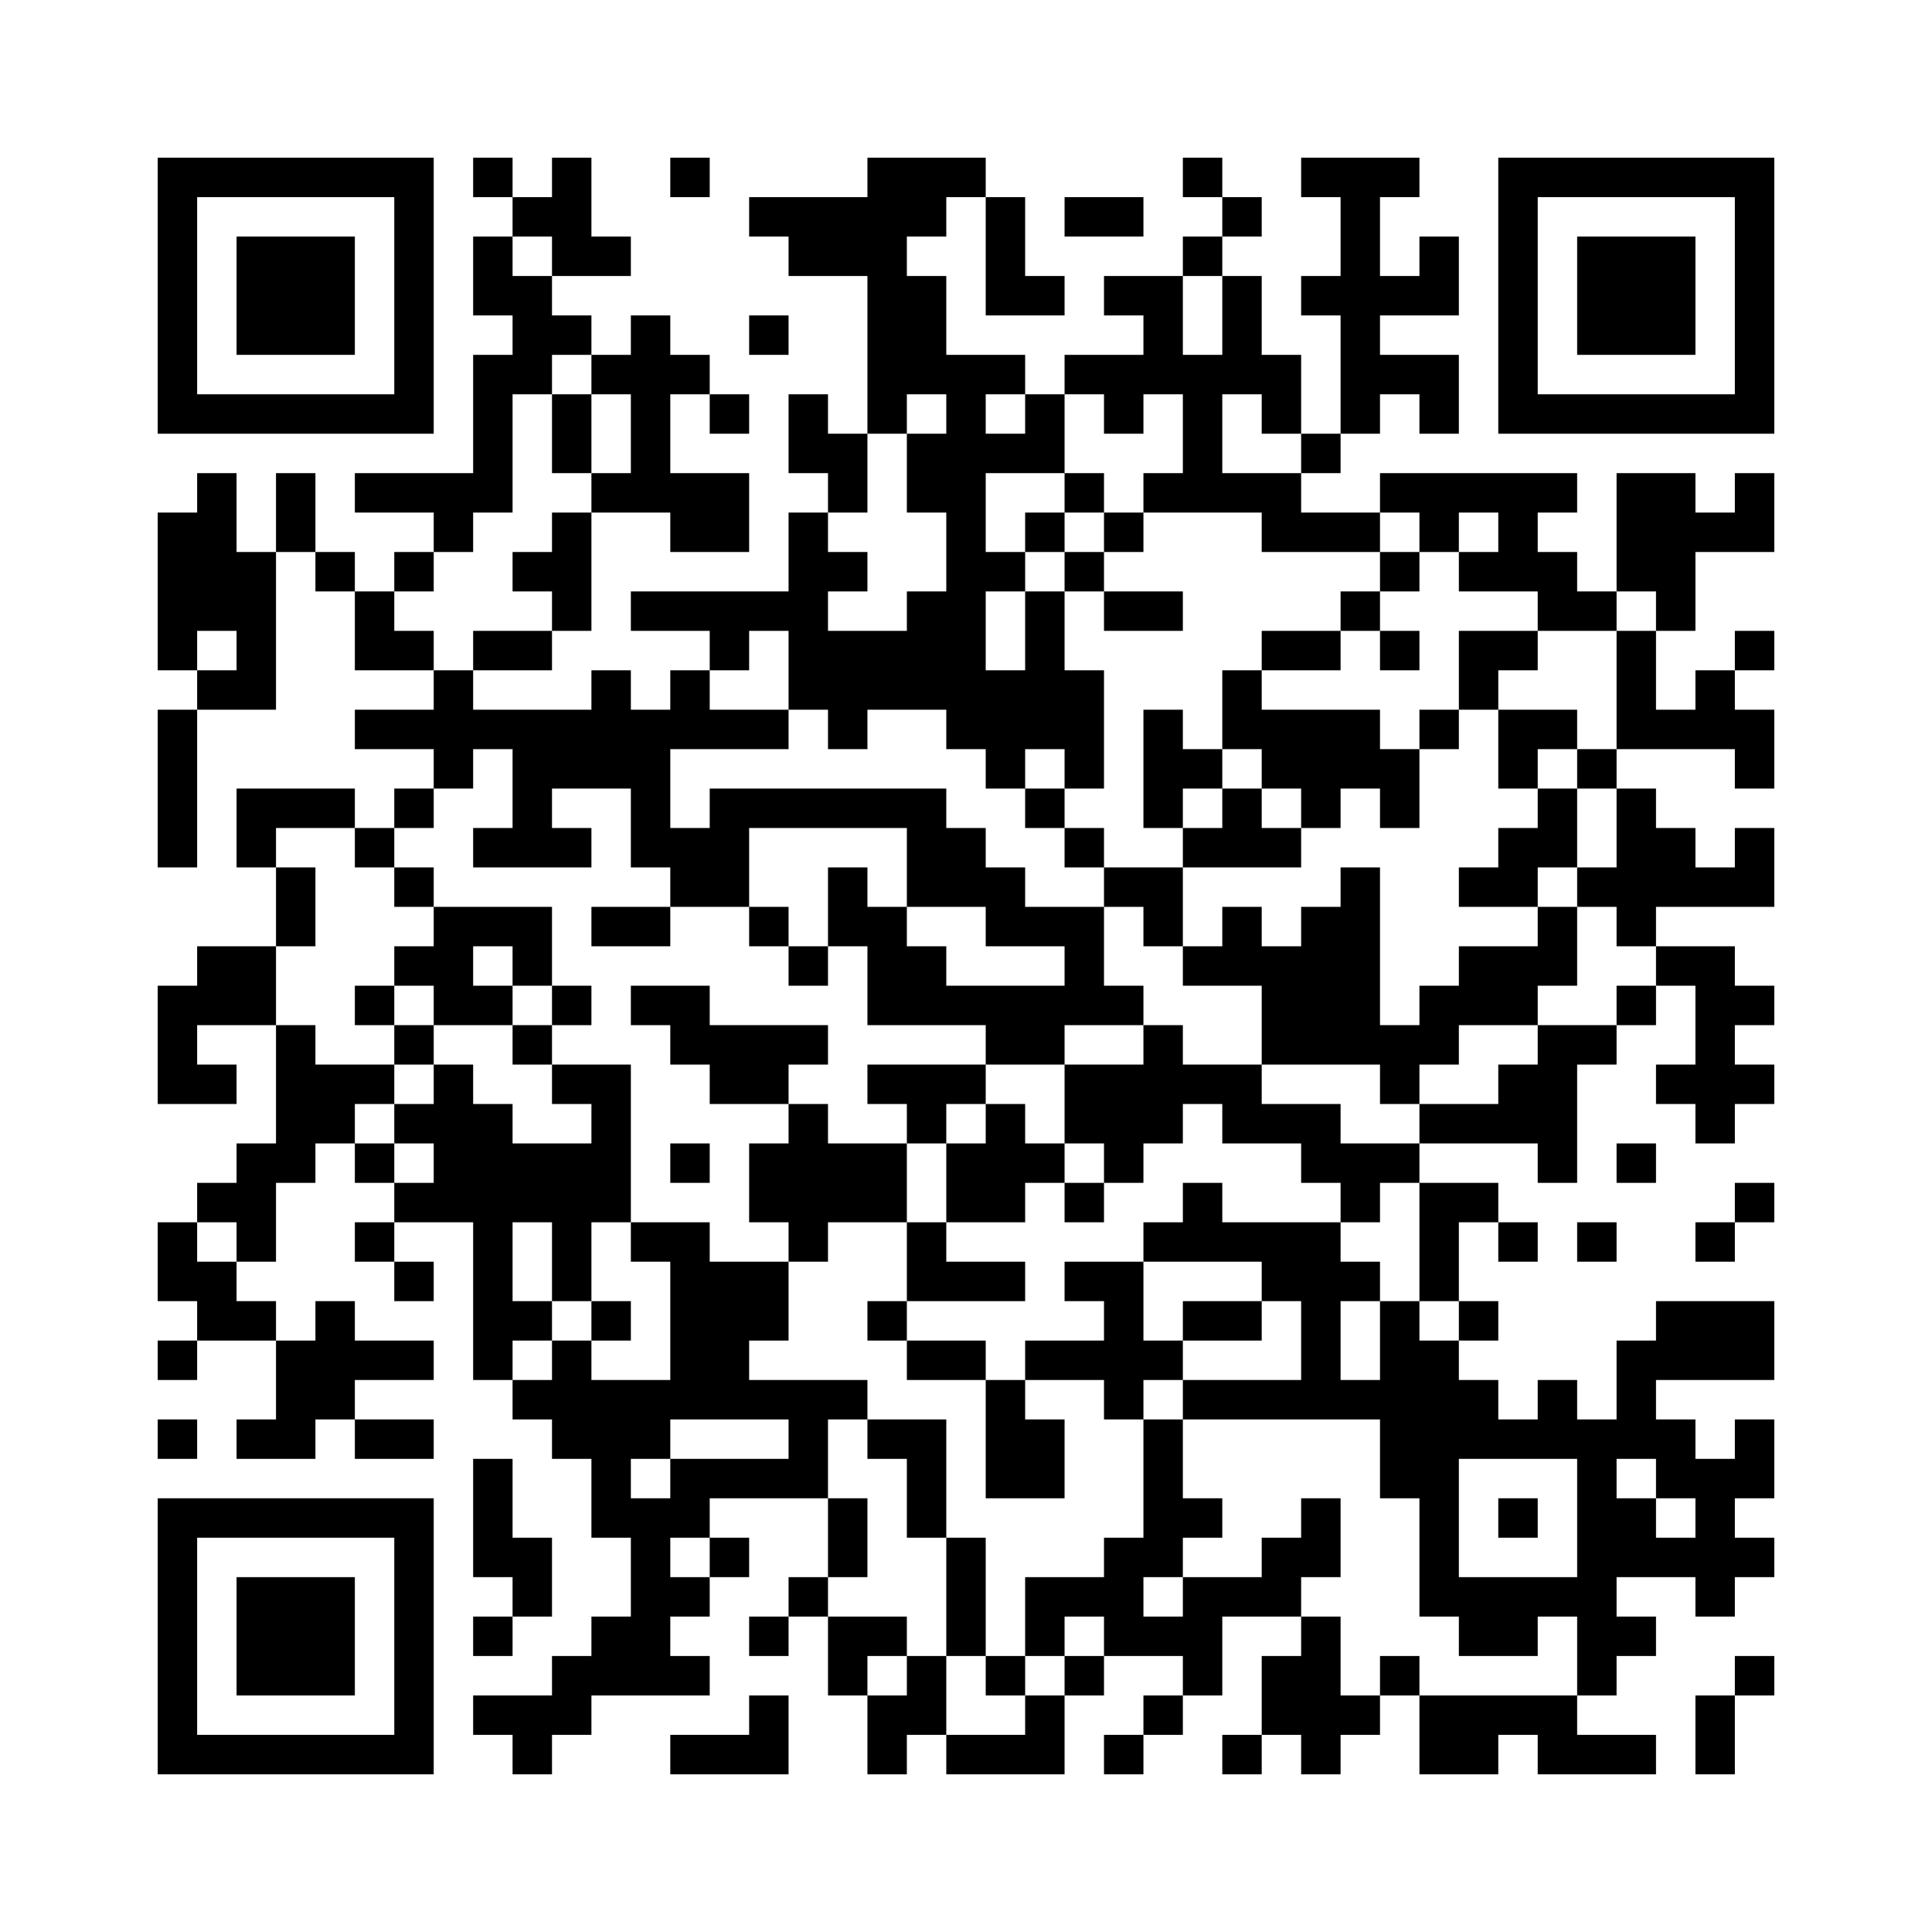
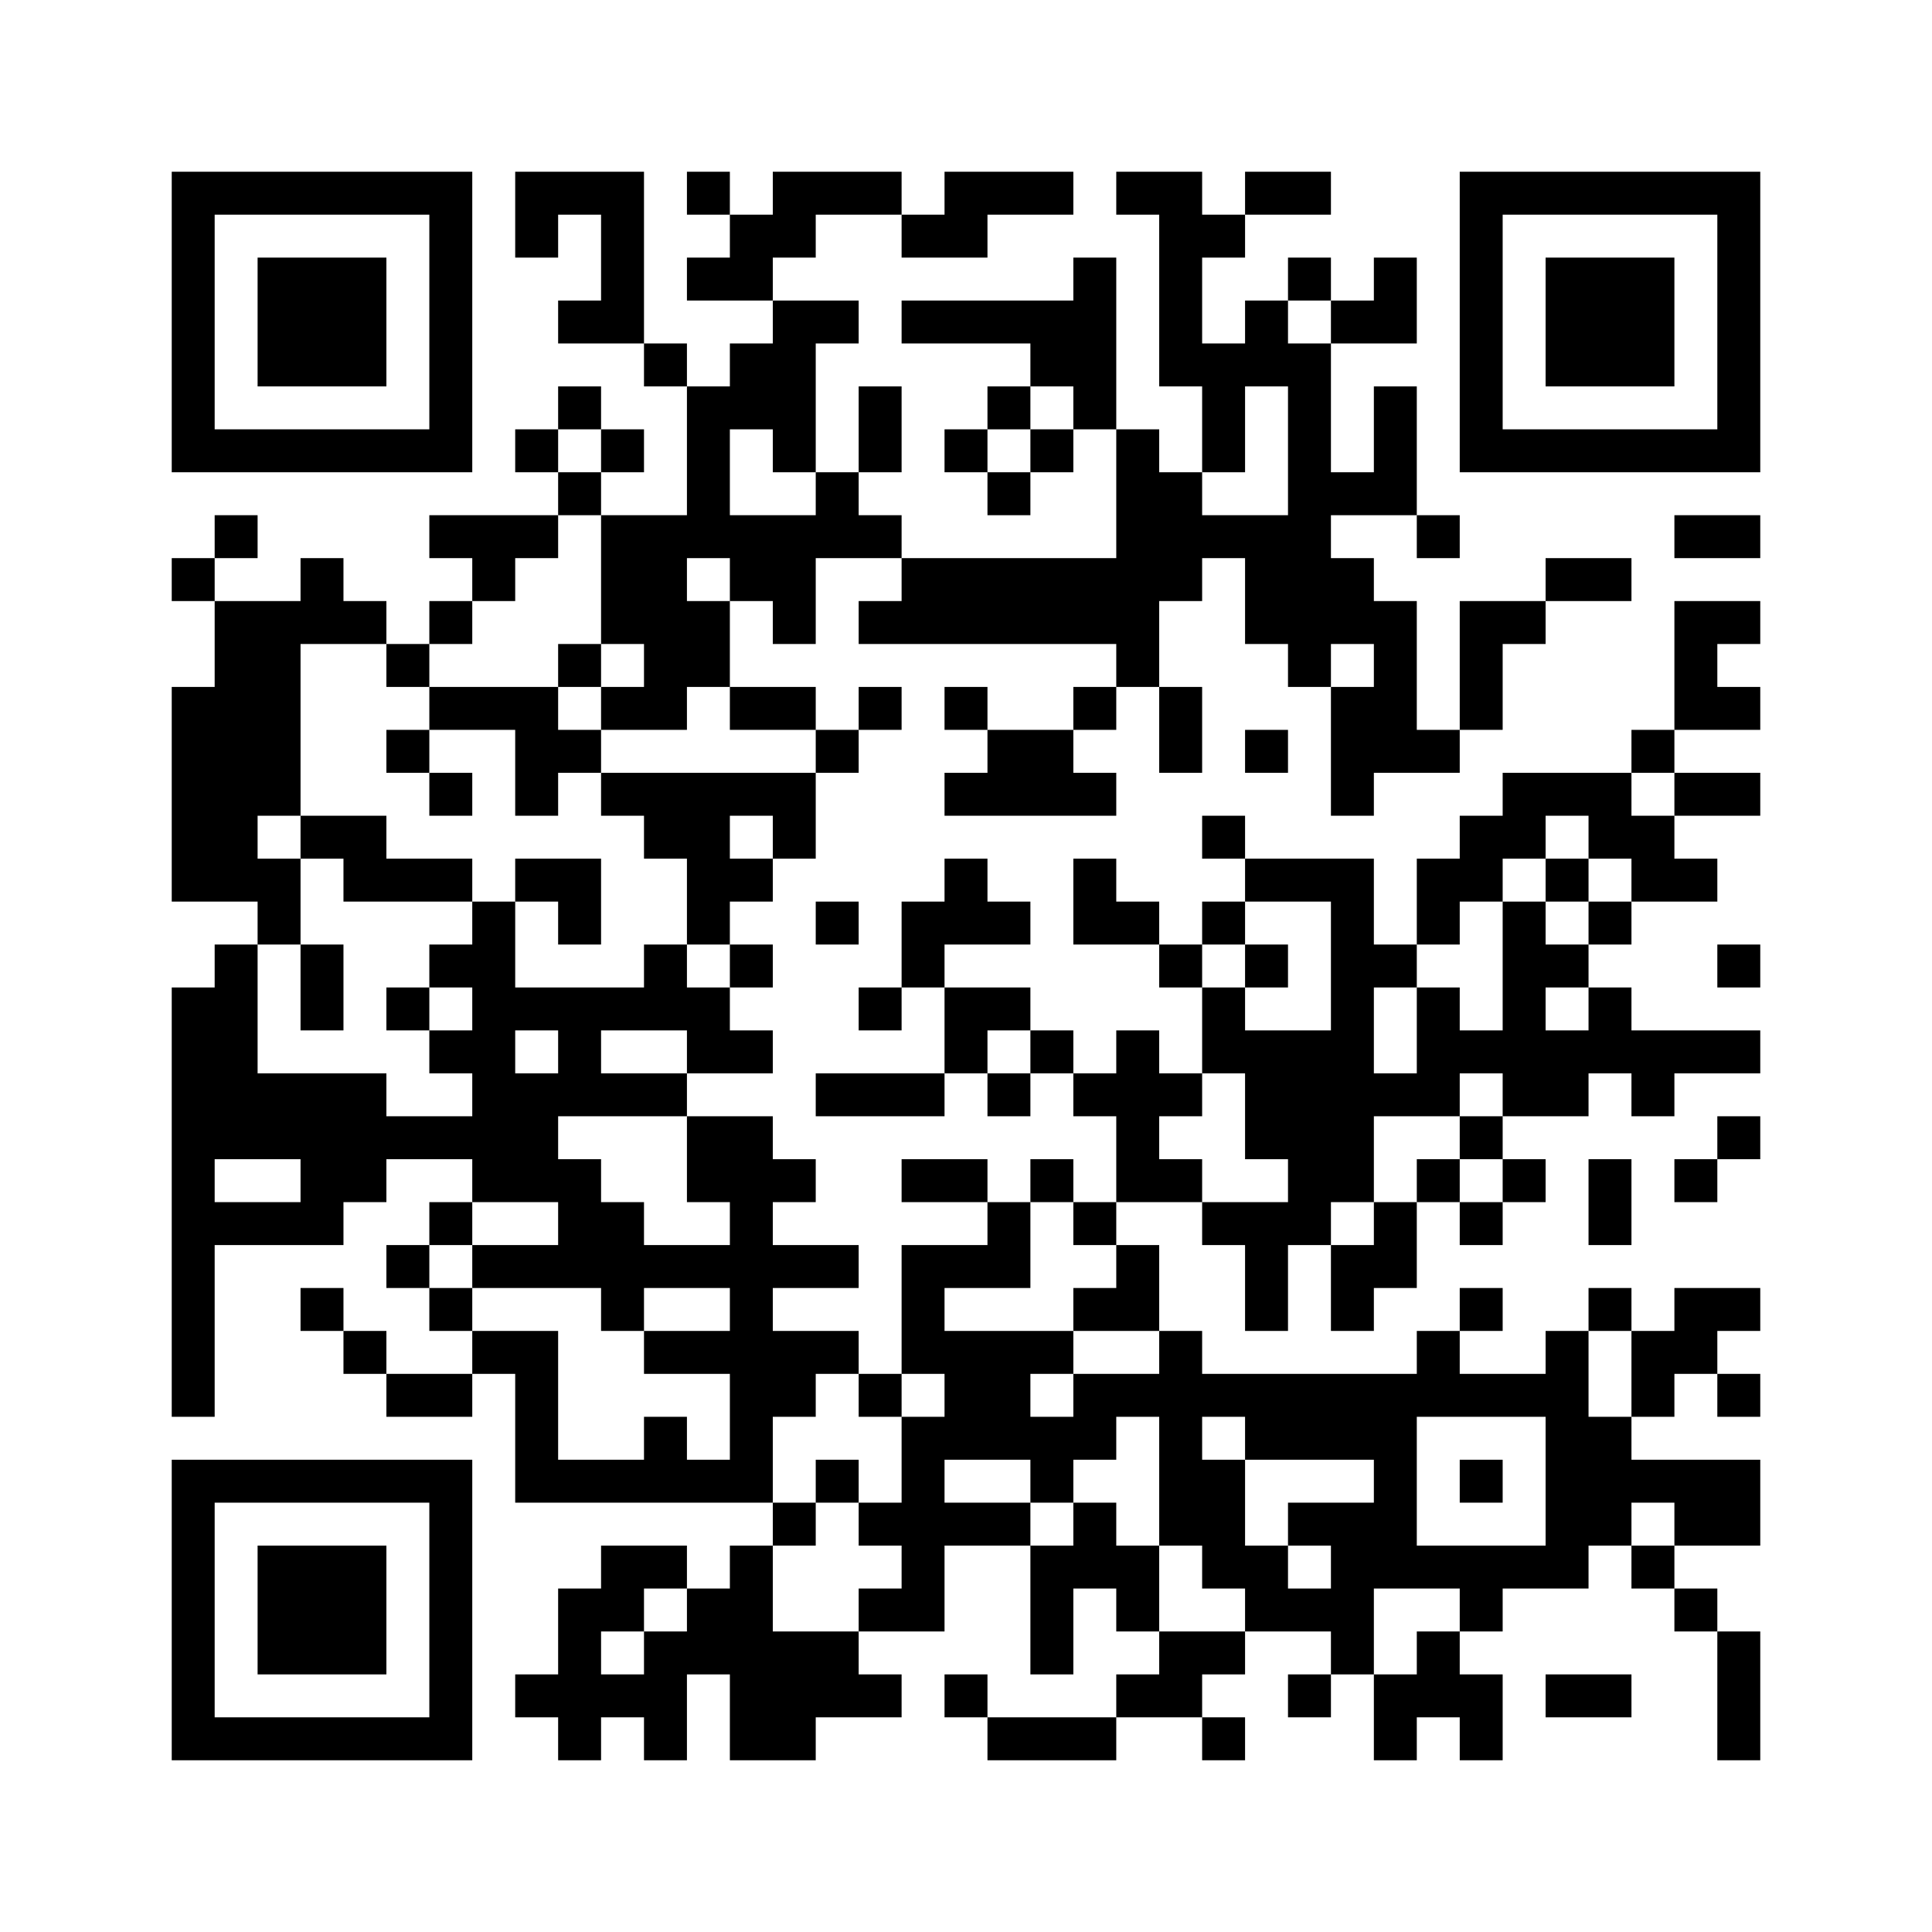
- <svg xmlns="http://www.w3.org/2000/svg" width="49mm" height="49mm" version="1.1" viewBox="0 0 49 49">
-   <path d="M4,4H5V5H4zM5,4H6V5H5zM6,4H7V5H6zM7,4H8V5H7zM8,4H9V5H8zM9,4H10V5H9zM10,4H11V5H10zM12,4H13V5H12zM14,4H15V5H14zM17,4H18V5H17zM22,4H23V5H22zM23,4H24V5H23zM24,4H25V5H24zM30,4H31V5H30zM33,4H34V5H33zM34,4H35V5H34zM35,4H36V5H35zM38,4H39V5H38zM39,4H40V5H39zM40,4H41V5H40zM41,4H42V5H41zM42,4H43V5H42zM43,4H44V5H43zM44,4H45V5H44zM4,5H5V6H4zM10,5H11V6H10zM13,5H14V6H13zM14,5H15V6H14zM19,5H20V6H19zM20,5H21V6H20zM21,5H22V6H21zM22,5H23V6H22zM23,5H24V6H23zM25,5H26V6H25zM27,5H28V6H27zM28,5H29V6H28zM31,5H32V6H31zM34,5H35V6H34zM38,5H39V6H38zM44,5H45V6H44zM4,6H5V7H4zM6,6H7V7H6zM7,6H8V7H7zM8,6H9V7H8zM10,6H11V7H10zM12,6H13V7H12zM14,6H15V7H14zM15,6H16V7H15zM20,6H21V7H20zM21,6H22V7H21zM22,6H23V7H22zM25,6H26V7H25zM30,6H31V7H30zM34,6H35V7H34zM36,6H37V7H36zM38,6H39V7H38zM40,6H41V7H40zM41,6H42V7H41zM42,6H43V7H42zM44,6H45V7H44zM4,7H5V8H4zM6,7H7V8H6zM7,7H8V8H7zM8,7H9V8H8zM10,7H11V8H10zM12,7H13V8H12zM13,7H14V8H13zM22,7H23V8H22zM23,7H24V8H23zM25,7H26V8H25zM26,7H27V8H26zM28,7H29V8H28zM29,7H30V8H29zM31,7H32V8H31zM33,7H34V8H33zM34,7H35V8H34zM35,7H36V8H35zM36,7H37V8H36zM38,7H39V8H38zM40,7H41V8H40zM41,7H42V8H41zM42,7H43V8H42zM44,7H45V8H44zM4,8H5V9H4zM6,8H7V9H6zM7,8H8V9H7zM8,8H9V9H8zM10,8H11V9H10zM13,8H14V9H13zM14,8H15V9H14zM16,8H17V9H16zM19,8H20V9H19zM22,8H23V9H22zM23,8H24V9H23zM29,8H30V9H29zM31,8H32V9H31zM34,8H35V9H34zM38,8H39V9H38zM40,8H41V9H40zM41,8H42V9H41zM42,8H43V9H42zM44,8H45V9H44zM4,9H5V10H4zM10,9H11V10H10zM12,9H13V10H12zM13,9H14V10H13zM15,9H16V10H15zM16,9H17V10H16zM17,9H18V10H17zM22,9H23V10H22zM23,9H24V10H23zM24,9H25V10H24zM25,9H26V10H25zM27,9H28V10H27zM28,9H29V10H28zM29,9H30V10H29zM30,9H31V10H30zM31,9H32V10H31zM32,9H33V10H32zM34,9H35V10H34zM35,9H36V10H35zM36,9H37V10H36zM38,9H39V10H38zM44,9H45V10H44zM4,10H5V11H4zM5,10H6V11H5zM6,10H7V11H6zM7,10H8V11H7zM8,10H9V11H8zM9,10H10V11H9zM10,10H11V11H10zM12,10H13V11H12zM14,10H15V11H14zM16,10H17V11H16zM18,10H19V11H18zM20,10H21V11H20zM22,10H23V11H22zM24,10H25V11H24zM26,10H27V11H26zM28,10H29V11H28zM30,10H31V11H30zM32,10H33V11H32zM34,10H35V11H34zM36,10H37V11H36zM38,10H39V11H38zM39,10H40V11H39zM40,10H41V11H40zM41,10H42V11H41zM42,10H43V11H42zM43,10H44V11H43zM44,10H45V11H44zM12,11H13V12H12zM14,11H15V12H14zM16,11H17V12H16zM20,11H21V12H20zM21,11H22V12H21zM23,11H24V12H23zM24,11H25V12H24zM25,11H26V12H25zM26,11H27V12H26zM30,11H31V12H30zM33,11H34V12H33zM5,12H6V13H5zM7,12H8V13H7zM9,12H10V13H9zM10,12H11V13H10zM11,12H12V13H11zM12,12H13V13H12zM15,12H16V13H15zM16,12H17V13H16zM17,12H18V13H17zM18,12H19V13H18zM21,12H22V13H21zM23,12H24V13H23zM24,12H25V13H24zM27,12H28V13H27zM29,12H30V13H29zM30,12H31V13H30zM31,12H32V13H31zM32,12H33V13H32zM35,12H36V13H35zM36,12H37V13H36zM37,12H38V13H37zM38,12H39V13H38zM39,12H40V13H39zM41,12H42V13H41zM42,12H43V13H42zM44,12H45V13H44zM4,13H5V14H4zM5,13H6V14H5zM7,13H8V14H7zM11,13H12V14H11zM14,13H15V14H14zM17,13H18V14H17zM18,13H19V14H18zM20,13H21V14H20zM24,13H25V14H24zM26,13H27V14H26zM28,13H29V14H28zM32,13H33V14H32zM33,13H34V14H33zM34,13H35V14H34zM36,13H37V14H36zM38,13H39V14H38zM41,13H42V14H41zM42,13H43V14H42zM43,13H44V14H43zM44,13H45V14H44zM4,14H5V15H4zM5,14H6V15H5zM6,14H7V15H6zM8,14H9V15H8zM10,14H11V15H10zM13,14H14V15H13zM14,14H15V15H14zM20,14H21V15H20zM21,14H22V15H21zM24,14H25V15H24zM25,14H26V15H25zM27,14H28V15H27zM35,14H36V15H35zM37,14H38V15H37zM38,14H39V15H38zM39,14H40V15H39zM41,14H42V15H41zM42,14H43V15H42zM4,15H5V16H4zM5,15H6V16H5zM6,15H7V16H6zM9,15H10V16H9zM14,15H15V16H14zM16,15H17V16H16zM17,15H18V16H17zM18,15H19V16H18zM19,15H20V16H19zM20,15H21V16H20zM23,15H24V16H23zM24,15H25V16H24zM26,15H27V16H26zM28,15H29V16H28zM29,15H30V16H29zM34,15H35V16H34zM39,15H40V16H39zM40,15H41V16H40zM42,15H43V16H42zM4,16H5V17H4zM6,16H7V17H6zM9,16H10V17H9zM10,16H11V17H10zM12,16H13V17H12zM13,16H14V17H13zM18,16H19V17H18zM20,16H21V17H20zM21,16H22V17H21zM22,16H23V17H22zM23,16H24V17H23zM24,16H25V17H24zM26,16H27V17H26zM32,16H33V17H32zM33,16H34V17H33zM35,16H36V17H35zM37,16H38V17H37zM38,16H39V17H38zM41,16H42V17H41zM44,16H45V17H44zM5,17H6V18H5zM6,17H7V18H6zM11,17H12V18H11zM15,17H16V18H15zM17,17H18V18H17zM20,17H21V18H20zM21,17H22V18H21zM22,17H23V18H22zM23,17H24V18H23zM24,17H25V18H24zM25,17H26V18H25zM26,17H27V18H26zM27,17H28V18H27zM31,17H32V18H31zM37,17H38V18H37zM41,17H42V18H41zM43,17H44V18H43zM4,18H5V19H4zM9,18H10V19H9zM10,18H11V19H10zM11,18H12V19H11zM12,18H13V19H12zM13,18H14V19H13zM14,18H15V19H14zM15,18H16V19H15zM16,18H17V19H16zM17,18H18V19H17zM18,18H19V19H18zM19,18H20V19H19zM21,18H22V19H21zM24,18H25V19H24zM25,18H26V19H25zM26,18H27V19H26zM27,18H28V19H27zM29,18H30V19H29zM31,18H32V19H31zM32,18H33V19H32zM33,18H34V19H33zM34,18H35V19H34zM36,18H37V19H36zM38,18H39V19H38zM39,18H40V19H39zM41,18H42V19H41zM42,18H43V19H42zM43,18H44V19H43zM44,18H45V19H44zM4,19H5V20H4zM11,19H12V20H11zM13,19H14V20H13zM14,19H15V20H14zM15,19H16V20H15zM16,19H17V20H16zM25,19H26V20H25zM27,19H28V20H27zM29,19H30V20H29zM30,19H31V20H30zM32,19H33V20H32zM33,19H34V20H33zM34,19H35V20H34zM35,19H36V20H35zM38,19H39V20H38zM40,19H41V20H40zM44,19H45V20H44zM4,20H5V21H4zM6,20H7V21H6zM7,20H8V21H7zM8,20H9V21H8zM10,20H11V21H10zM13,20H14V21H13zM16,20H17V21H16zM18,20H19V21H18zM19,20H20V21H19zM20,20H21V21H20zM21,20H22V21H21zM22,20H23V21H22zM23,20H24V21H23zM26,20H27V21H26zM29,20H30V21H29zM31,20H32V21H31zM33,20H34V21H33zM35,20H36V21H35zM39,20H40V21H39zM41,20H42V21H41zM4,21H5V22H4zM6,21H7V22H6zM9,21H10V22H9zM12,21H13V22H12zM13,21H14V22H13zM14,21H15V22H14zM16,21H17V22H16zM17,21H18V22H17zM18,21H19V22H18zM23,21H24V22H23zM24,21H25V22H24zM27,21H28V22H27zM30,21H31V22H30zM31,21H32V22H31zM32,21H33V22H32zM38,21H39V22H38zM39,21H40V22H39zM41,21H42V22H41zM42,21H43V22H42zM44,21H45V22H44zM7,22H8V23H7zM10,22H11V23H10zM17,22H18V23H17zM18,22H19V23H18zM21,22H22V23H21zM23,22H24V23H23zM24,22H25V23H24zM25,22H26V23H25zM28,22H29V23H28zM29,22H30V23H29zM34,22H35V23H34zM37,22H38V23H37zM38,22H39V23H38zM40,22H41V23H40zM41,22H42V23H41zM42,22H43V23H42zM43,22H44V23H43zM44,22H45V23H44zM7,23H8V24H7zM11,23H12V24H11zM12,23H13V24H12zM13,23H14V24H13zM15,23H16V24H15zM16,23H17V24H16zM19,23H20V24H19zM21,23H22V24H21zM22,23H23V24H22zM25,23H26V24H25zM26,23H27V24H26zM27,23H28V24H27zM29,23H30V24H29zM31,23H32V24H31zM33,23H34V24H33zM34,23H35V24H34zM39,23H40V24H39zM41,23H42V24H41zM5,24H6V25H5zM6,24H7V25H6zM10,24H11V25H10zM11,24H12V25H11zM13,24H14V25H13zM20,24H21V25H20zM22,24H23V25H22zM23,24H24V25H23zM27,24H28V25H27zM30,24H31V25H30zM31,24H32V25H31zM32,24H33V25H32zM33,24H34V25H33zM34,24H35V25H34zM37,24H38V25H37zM38,24H39V25H38zM39,24H40V25H39zM42,24H43V25H42zM43,24H44V25H43zM4,25H5V26H4zM5,25H6V26H5zM6,25H7V26H6zM9,25H10V26H9zM11,25H12V26H11zM12,25H13V26H12zM14,25H15V26H14zM16,25H17V26H16zM17,25H18V26H17zM22,25H23V26H22zM23,25H24V26H23zM24,25H25V26H24zM25,25H26V26H25zM26,25H27V26H26zM27,25H28V26H27zM28,25H29V26H28zM32,25H33V26H32zM33,25H34V26H33zM34,25H35V26H34zM36,25H37V26H36zM37,25H38V26H37zM38,25H39V26H38zM41,25H42V26H41zM43,25H44V26H43zM44,25H45V26H44zM4,26H5V27H4zM7,26H8V27H7zM10,26H11V27H10zM13,26H14V27H13zM17,26H18V27H17zM18,26H19V27H18zM19,26H20V27H19zM20,26H21V27H20zM25,26H26V27H25zM26,26H27V27H26zM29,26H30V27H29zM32,26H33V27H32zM33,26H34V27H33zM34,26H35V27H34zM35,26H36V27H35zM36,26H37V27H36zM39,26H40V27H39zM40,26H41V27H40zM43,26H44V27H43zM4,27H5V28H4zM5,27H6V28H5zM7,27H8V28H7zM8,27H9V28H8zM9,27H10V28H9zM11,27H12V28H11zM14,27H15V28H14zM15,27H16V28H15zM18,27H19V28H18zM19,27H20V28H19zM22,27H23V28H22zM23,27H24V28H23zM24,27H25V28H24zM27,27H28V28H27zM28,27H29V28H28zM29,27H30V28H29zM30,27H31V28H30zM31,27H32V28H31zM35,27H36V28H35zM38,27H39V28H38zM39,27H40V28H39zM42,27H43V28H42zM43,27H44V28H43zM44,27H45V28H44zM7,28H8V29H7zM8,28H9V29H8zM10,28H11V29H10zM11,28H12V29H11zM12,28H13V29H12zM15,28H16V29H15zM20,28H21V29H20zM23,28H24V29H23zM25,28H26V29H25zM27,28H28V29H27zM28,28H29V29H28zM29,28H30V29H29zM31,28H32V29H31zM32,28H33V29H32zM33,28H34V29H33zM36,28H37V29H36zM37,28H38V29H37zM38,28H39V29H38zM39,28H40V29H39zM43,28H44V29H43zM6,29H7V30H6zM7,29H8V30H7zM9,29H10V30H9zM11,29H12V30H11zM12,29H13V30H12zM13,29H14V30H13zM14,29H15V30H14zM15,29H16V30H15zM17,29H18V30H17zM19,29H20V30H19zM20,29H21V30H20zM21,29H22V30H21zM22,29H23V30H22zM24,29H25V30H24zM25,29H26V30H25zM26,29H27V30H26zM28,29H29V30H28zM33,29H34V30H33zM34,29H35V30H34zM35,29H36V30H35zM39,29H40V30H39zM41,29H42V30H41zM5,30H6V31H5zM6,30H7V31H6zM10,30H11V31H10zM11,30H12V31H11zM12,30H13V31H12zM13,30H14V31H13zM14,30H15V31H14zM15,30H16V31H15zM19,30H20V31H19zM20,30H21V31H20zM21,30H22V31H21zM22,30H23V31H22zM24,30H25V31H24zM25,30H26V31H25zM27,30H28V31H27zM30,30H31V31H30zM34,30H35V31H34zM36,30H37V31H36zM37,30H38V31H37zM44,30H45V31H44zM4,31H5V32H4zM6,31H7V32H6zM9,31H10V32H9zM12,31H13V32H12zM14,31H15V32H14zM16,31H17V32H16zM17,31H18V32H17zM20,31H21V32H20zM23,31H24V32H23zM29,31H30V32H29zM30,31H31V32H30zM31,31H32V32H31zM32,31H33V32H32zM33,31H34V32H33zM36,31H37V32H36zM38,31H39V32H38zM40,31H41V32H40zM43,31H44V32H43zM4,32H5V33H4zM5,32H6V33H5zM10,32H11V33H10zM12,32H13V33H12zM14,32H15V33H14zM17,32H18V33H17zM18,32H19V33H18zM19,32H20V33H19zM23,32H24V33H23zM24,32H25V33H24zM25,32H26V33H25zM27,32H28V33H27zM28,32H29V33H28zM32,32H33V33H32zM33,32H34V33H33zM34,32H35V33H34zM36,32H37V33H36zM5,33H6V34H5zM6,33H7V34H6zM8,33H9V34H8zM12,33H13V34H12zM13,33H14V34H13zM15,33H16V34H15zM17,33H18V34H17zM18,33H19V34H18zM19,33H20V34H19zM22,33H23V34H22zM28,33H29V34H28zM30,33H31V34H30zM31,33H32V34H31zM33,33H34V34H33zM35,33H36V34H35zM37,33H38V34H37zM42,33H43V34H42zM43,33H44V34H43zM44,33H45V34H44zM4,34H5V35H4zM7,34H8V35H7zM8,34H9V35H8zM9,34H10V35H9zM10,34H11V35H10zM12,34H13V35H12zM14,34H15V35H14zM17,34H18V35H17zM18,34H19V35H18zM23,34H24V35H23zM24,34H25V35H24zM26,34H27V35H26zM27,34H28V35H27zM28,34H29V35H28zM29,34H30V35H29zM33,34H34V35H33zM35,34H36V35H35zM36,34H37V35H36zM41,34H42V35H41zM42,34H43V35H42zM43,34H44V35H43zM44,34H45V35H44zM7,35H8V36H7zM8,35H9V36H8zM13,35H14V36H13zM14,35H15V36H14zM15,35H16V36H15zM16,35H17V36H16zM17,35H18V36H17zM18,35H19V36H18zM19,35H20V36H19zM20,35H21V36H20zM21,35H22V36H21zM25,35H26V36H25zM28,35H29V36H28zM30,35H31V36H30zM31,35H32V36H31zM32,35H33V36H32zM33,35H34V36H33zM34,35H35V36H34zM35,35H36V36H35zM36,35H37V36H36zM37,35H38V36H37zM39,35H40V36H39zM41,35H42V36H41zM4,36H5V37H4zM6,36H7V37H6zM7,36H8V37H7zM9,36H10V37H9zM10,36H11V37H10zM14,36H15V37H14zM15,36H16V37H15zM16,36H17V37H16zM20,36H21V37H20zM22,36H23V37H22zM23,36H24V37H23zM25,36H26V37H25zM26,36H27V37H26zM29,36H30V37H29zM35,36H36V37H35zM36,36H37V37H36zM37,36H38V37H37zM38,36H39V37H38zM39,36H40V37H39zM40,36H41V37H40zM41,36H42V37H41zM42,36H43V37H42zM44,36H45V37H44zM12,37H13V38H12zM15,37H16V38H15zM17,37H18V38H17zM18,37H19V38H18zM19,37H20V38H19zM20,37H21V38H20zM23,37H24V38H23zM25,37H26V38H25zM26,37H27V38H26zM29,37H30V38H29zM35,37H36V38H35zM36,37H37V38H36zM40,37H41V38H40zM42,37H43V38H42zM43,37H44V38H43zM44,37H45V38H44zM4,38H5V39H4zM5,38H6V39H5zM6,38H7V39H6zM7,38H8V39H7zM8,38H9V39H8zM9,38H10V39H9zM10,38H11V39H10zM12,38H13V39H12zM15,38H16V39H15zM16,38H17V39H16zM17,38H18V39H17zM21,38H22V39H21zM23,38H24V39H23zM29,38H30V39H29zM30,38H31V39H30zM33,38H34V39H33zM36,38H37V39H36zM38,38H39V39H38zM40,38H41V39H40zM41,38H42V39H41zM43,38H44V39H43zM4,39H5V40H4zM10,39H11V40H10zM12,39H13V40H12zM13,39H14V40H13zM16,39H17V40H16zM18,39H19V40H18zM21,39H22V40H21zM24,39H25V40H24zM28,39H29V40H28zM29,39H30V40H29zM32,39H33V40H32zM33,39H34V40H33zM36,39H37V40H36zM40,39H41V40H40zM41,39H42V40H41zM42,39H43V40H42zM43,39H44V40H43zM44,39H45V40H44zM4,40H5V41H4zM6,40H7V41H6zM7,40H8V41H7zM8,40H9V41H8zM10,40H11V41H10zM13,40H14V41H13zM16,40H17V41H16zM17,40H18V41H17zM20,40H21V41H20zM24,40H25V41H24zM26,40H27V41H26zM27,40H28V41H27zM28,40H29V41H28zM30,40H31V41H30zM31,40H32V41H31zM32,40H33V41H32zM36,40H37V41H36zM37,40H38V41H37zM38,40H39V41H38zM39,40H40V41H39zM40,40H41V41H40zM43,40H44V41H43zM4,41H5V42H4zM6,41H7V42H6zM7,41H8V42H7zM8,41H9V42H8zM10,41H11V42H10zM12,41H13V42H12zM15,41H16V42H15zM16,41H17V42H16zM19,41H20V42H19zM21,41H22V42H21zM22,41H23V42H22zM24,41H25V42H24zM26,41H27V42H26zM28,41H29V42H28zM29,41H30V42H29zM30,41H31V42H30zM33,41H34V42H33zM37,41H38V42H37zM38,41H39V42H38zM40,41H41V42H40zM41,41H42V42H41zM4,42H5V43H4zM6,42H7V43H6zM7,42H8V43H7zM8,42H9V43H8zM10,42H11V43H10zM14,42H15V43H14zM15,42H16V43H15zM16,42H17V43H16zM17,42H18V43H17zM21,42H22V43H21zM23,42H24V43H23zM25,42H26V43H25zM27,42H28V43H27zM30,42H31V43H30zM32,42H33V43H32zM33,42H34V43H33zM35,42H36V43H35zM40,42H41V43H40zM44,42H45V43H44zM4,43H5V44H4zM10,43H11V44H10zM12,43H13V44H12zM13,43H14V44H13zM14,43H15V44H14zM19,43H20V44H19zM22,43H23V44H22zM23,43H24V44H23zM26,43H27V44H26zM29,43H30V44H29zM32,43H33V44H32zM33,43H34V44H33zM34,43H35V44H34zM36,43H37V44H36zM37,43H38V44H37zM38,43H39V44H38zM39,43H40V44H39zM43,43H44V44H43zM4,44H5V45H4zM5,44H6V45H5zM6,44H7V45H6zM7,44H8V45H7zM8,44H9V45H8zM9,44H10V45H9zM10,44H11V45H10zM13,44H14V45H13zM17,44H18V45H17zM18,44H19V45H18zM19,44H20V45H19zM22,44H23V45H22zM24,44H25V45H24zM25,44H26V45H25zM26,44H27V45H26zM28,44H29V45H28zM31,44H32V45H31zM33,44H34V45H33zM36,44H37V45H36zM37,44H38V45H37zM39,44H40V45H39zM40,44H41V45H40zM41,44H42V45H41zM43,44H44V45H43z" id="qr-path" fill="#000000" fill-opacity="1" fill-rule="nonzero" stroke="none" />
+ <svg xmlns="http://www.w3.org/2000/svg" width="45mm" height="45mm" version="1.1" viewBox="0 0 45 45">
+   <path d="M4,4H5V5H4zM5,4H6V5H5zM6,4H7V5H6zM7,4H8V5H7zM8,4H9V5H8zM9,4H10V5H9zM10,4H11V5H10zM12,4H13V5H12zM13,4H14V5H13zM14,4H15V5H14zM16,4H17V5H16zM18,4H19V5H18zM19,4H20V5H19zM20,4H21V5H20zM22,4H23V5H22zM23,4H24V5H23zM24,4H25V5H24zM26,4H27V5H26zM27,4H28V5H27zM29,4H30V5H29zM30,4H31V5H30zM34,4H35V5H34zM35,4H36V5H35zM36,4H37V5H36zM37,4H38V5H37zM38,4H39V5H38zM39,4H40V5H39zM40,4H41V5H40zM4,5H5V6H4zM10,5H11V6H10zM12,5H13V6H12zM14,5H15V6H14zM17,5H18V6H17zM18,5H19V6H18zM21,5H22V6H21zM22,5H23V6H22zM27,5H28V6H27zM28,5H29V6H28zM34,5H35V6H34zM40,5H41V6H40zM4,6H5V7H4zM6,6H7V7H6zM7,6H8V7H7zM8,6H9V7H8zM10,6H11V7H10zM14,6H15V7H14zM16,6H17V7H16zM17,6H18V7H17zM25,6H26V7H25zM27,6H28V7H27zM30,6H31V7H30zM32,6H33V7H32zM34,6H35V7H34zM36,6H37V7H36zM37,6H38V7H37zM38,6H39V7H38zM40,6H41V7H40zM4,7H5V8H4zM6,7H7V8H6zM7,7H8V8H7zM8,7H9V8H8zM10,7H11V8H10zM13,7H14V8H13zM14,7H15V8H14zM18,7H19V8H18zM19,7H20V8H19zM21,7H22V8H21zM22,7H23V8H22zM23,7H24V8H23zM24,7H25V8H24zM25,7H26V8H25zM27,7H28V8H27zM29,7H30V8H29zM31,7H32V8H31zM32,7H33V8H32zM34,7H35V8H34zM36,7H37V8H36zM37,7H38V8H37zM38,7H39V8H38zM40,7H41V8H40zM4,8H5V9H4zM6,8H7V9H6zM7,8H8V9H7zM8,8H9V9H8zM10,8H11V9H10zM15,8H16V9H15zM17,8H18V9H17zM18,8H19V9H18zM24,8H25V9H24zM25,8H26V9H25zM27,8H28V9H27zM28,8H29V9H28zM29,8H30V9H29zM30,8H31V9H30zM34,8H35V9H34zM36,8H37V9H36zM37,8H38V9H37zM38,8H39V9H38zM40,8H41V9H40zM4,9H5V10H4zM10,9H11V10H10zM13,9H14V10H13zM16,9H17V10H16zM17,9H18V10H17zM18,9H19V10H18zM20,9H21V10H20zM23,9H24V10H23zM25,9H26V10H25zM28,9H29V10H28zM30,9H31V10H30zM32,9H33V10H32zM34,9H35V10H34zM40,9H41V10H40zM4,10H5V11H4zM5,10H6V11H5zM6,10H7V11H6zM7,10H8V11H7zM8,10H9V11H8zM9,10H10V11H9zM10,10H11V11H10zM12,10H13V11H12zM14,10H15V11H14zM16,10H17V11H16zM18,10H19V11H18zM20,10H21V11H20zM22,10H23V11H22zM24,10H25V11H24zM26,10H27V11H26zM28,10H29V11H28zM30,10H31V11H30zM32,10H33V11H32zM34,10H35V11H34zM35,10H36V11H35zM36,10H37V11H36zM37,10H38V11H37zM38,10H39V11H38zM39,10H40V11H39zM40,10H41V11H40zM13,11H14V12H13zM16,11H17V12H16zM19,11H20V12H19zM23,11H24V12H23zM26,11H27V12H26zM27,11H28V12H27zM30,11H31V12H30zM31,11H32V12H31zM32,11H33V12H32zM5,12H6V13H5zM10,12H11V13H10zM11,12H12V13H11zM12,12H13V13H12zM14,12H15V13H14zM15,12H16V13H15zM16,12H17V13H16zM17,12H18V13H17zM18,12H19V13H18zM19,12H20V13H19zM20,12H21V13H20zM26,12H27V13H26zM27,12H28V13H27zM28,12H29V13H28zM29,12H30V13H29zM30,12H31V13H30zM33,12H34V13H33zM39,12H40V13H39zM40,12H41V13H40zM4,13H5V14H4zM7,13H8V14H7zM11,13H12V14H11zM14,13H15V14H14zM15,13H16V14H15zM17,13H18V14H17zM18,13H19V14H18zM21,13H22V14H21zM22,13H23V14H22zM23,13H24V14H23zM24,13H25V14H24zM25,13H26V14H25zM26,13H27V14H26zM27,13H28V14H27zM29,13H30V14H29zM30,13H31V14H30zM31,13H32V14H31zM36,13H37V14H36zM37,13H38V14H37zM5,14H6V15H5zM6,14H7V15H6zM7,14H8V15H7zM8,14H9V15H8zM10,14H11V15H10zM14,14H15V15H14zM15,14H16V15H15zM16,14H17V15H16zM18,14H19V15H18zM20,14H21V15H20zM21,14H22V15H21zM22,14H23V15H22zM23,14H24V15H23zM24,14H25V15H24zM25,14H26V15H25zM26,14H27V15H26zM29,14H30V15H29zM30,14H31V15H30zM31,14H32V15H31zM32,14H33V15H32zM34,14H35V15H34zM35,14H36V15H35zM39,14H40V15H39zM40,14H41V15H40zM5,15H6V16H5zM6,15H7V16H6zM9,15H10V16H9zM13,15H14V16H13zM15,15H16V16H15zM16,15H17V16H16zM26,15H27V16H26zM30,15H31V16H30zM32,15H33V16H32zM34,15H35V16H34zM39,15H40V16H39zM4,16H5V17H4zM5,16H6V17H5zM6,16H7V17H6zM10,16H11V17H10zM11,16H12V17H11zM12,16H13V17H12zM14,16H15V17H14zM15,16H16V17H15zM17,16H18V17H17zM18,16H19V17H18zM20,16H21V17H20zM22,16H23V17H22zM25,16H26V17H25zM27,16H28V17H27zM31,16H32V17H31zM32,16H33V17H32zM34,16H35V17H34zM39,16H40V17H39zM40,16H41V17H40zM4,17H5V18H4zM5,17H6V18H5zM6,17H7V18H6zM9,17H10V18H9zM12,17H13V18H12zM13,17H14V18H13zM19,17H20V18H19zM23,17H24V18H23zM24,17H25V18H24zM27,17H28V18H27zM29,17H30V18H29zM31,17H32V18H31zM32,17H33V18H32zM33,17H34V18H33zM38,17H39V18H38zM4,18H5V19H4zM5,18H6V19H5zM6,18H7V19H6zM10,18H11V19H10zM12,18H13V19H12zM14,18H15V19H14zM15,18H16V19H15zM16,18H17V19H16zM17,18H18V19H17zM18,18H19V19H18zM22,18H23V19H22zM23,18H24V19H23zM24,18H25V19H24zM25,18H26V19H25zM31,18H32V19H31zM35,18H36V19H35zM36,18H37V19H36zM37,18H38V19H37zM39,18H40V19H39zM40,18H41V19H40zM4,19H5V20H4zM5,19H6V20H5zM7,19H8V20H7zM8,19H9V20H8zM15,19H16V20H15zM16,19H17V20H16zM18,19H19V20H18zM28,19H29V20H28zM34,19H35V20H34zM35,19H36V20H35zM37,19H38V20H37zM38,19H39V20H38zM4,20H5V21H4zM5,20H6V21H5zM6,20H7V21H6zM8,20H9V21H8zM9,20H10V21H9zM10,20H11V21H10zM12,20H13V21H12zM13,20H14V21H13zM16,20H17V21H16zM17,20H18V21H17zM22,20H23V21H22zM25,20H26V21H25zM29,20H30V21H29zM30,20H31V21H30zM31,20H32V21H31zM33,20H34V21H33zM34,20H35V21H34zM36,20H37V21H36zM38,20H39V21H38zM39,20H40V21H39zM6,21H7V22H6zM11,21H12V22H11zM13,21H14V22H13zM16,21H17V22H16zM19,21H20V22H19zM21,21H22V22H21zM22,21H23V22H22zM23,21H24V22H23zM25,21H26V22H25zM26,21H27V22H26zM28,21H29V22H28zM31,21H32V22H31zM33,21H34V22H33zM35,21H36V22H35zM37,21H38V22H37zM5,22H6V23H5zM7,22H8V23H7zM10,22H11V23H10zM11,22H12V23H11zM15,22H16V23H15zM17,22H18V23H17zM21,22H22V23H21zM27,22H28V23H27zM29,22H30V23H29zM31,22H32V23H31zM32,22H33V23H32zM35,22H36V23H35zM36,22H37V23H36zM40,22H41V23H40zM4,23H5V24H4zM5,23H6V24H5zM7,23H8V24H7zM9,23H10V24H9zM11,23H12V24H11zM12,23H13V24H12zM13,23H14V24H13zM14,23H15V24H14zM15,23H16V24H15zM16,23H17V24H16zM20,23H21V24H20zM22,23H23V24H22zM23,23H24V24H23zM28,23H29V24H28zM31,23H32V24H31zM33,23H34V24H33zM35,23H36V24H35zM37,23H38V24H37zM4,24H5V25H4zM5,24H6V25H5zM10,24H11V25H10zM11,24H12V25H11zM13,24H14V25H13zM16,24H17V25H16zM17,24H18V25H17zM22,24H23V25H22zM24,24H25V25H24zM26,24H27V25H26zM28,24H29V25H28zM29,24H30V25H29zM30,24H31V25H30zM31,24H32V25H31zM33,24H34V25H33zM34,24H35V25H34zM35,24H36V25H35zM36,24H37V25H36zM37,24H38V25H37zM38,24H39V25H38zM39,24H40V25H39zM40,24H41V25H40zM4,25H5V26H4zM5,25H6V26H5zM6,25H7V26H6zM7,25H8V26H7zM8,25H9V26H8zM11,25H12V26H11zM12,25H13V26H12zM13,25H14V26H13zM14,25H15V26H14zM15,25H16V26H15zM19,25H20V26H19zM20,25H21V26H20zM21,25H22V26H21zM23,25H24V26H23zM25,25H26V26H25zM26,25H27V26H26zM27,25H28V26H27zM29,25H30V26H29zM30,25H31V26H30zM31,25H32V26H31zM32,25H33V26H32zM33,25H34V26H33zM35,25H36V26H35zM36,25H37V26H36zM38,25H39V26H38zM4,26H5V27H4zM5,26H6V27H5zM6,26H7V27H6zM7,26H8V27H7zM8,26H9V27H8zM9,26H10V27H9zM10,26H11V27H10zM11,26H12V27H11zM12,26H13V27H12zM16,26H17V27H16zM17,26H18V27H17zM26,26H27V27H26zM29,26H30V27H29zM30,26H31V27H30zM31,26H32V27H31zM34,26H35V27H34zM40,26H41V27H40zM4,27H5V28H4zM7,27H8V28H7zM8,27H9V28H8zM11,27H12V28H11zM12,27H13V28H12zM13,27H14V28H13zM16,27H17V28H16zM17,27H18V28H17zM18,27H19V28H18zM21,27H22V28H21zM22,27H23V28H22zM24,27H25V28H24zM26,27H27V28H26zM27,27H28V28H27zM30,27H31V28H30zM31,27H32V28H31zM33,27H34V28H33zM35,27H36V28H35zM37,27H38V28H37zM39,27H40V28H39zM4,28H5V29H4zM5,28H6V29H5zM6,28H7V29H6zM7,28H8V29H7zM10,28H11V29H10zM13,28H14V29H13zM14,28H15V29H14zM17,28H18V29H17zM23,28H24V29H23zM25,28H26V29H25zM28,28H29V29H28zM29,28H30V29H29zM30,28H31V29H30zM32,28H33V29H32zM34,28H35V29H34zM37,28H38V29H37zM4,29H5V30H4zM9,29H10V30H9zM11,29H12V30H11zM12,29H13V30H12zM13,29H14V30H13zM14,29H15V30H14zM15,29H16V30H15zM16,29H17V30H16zM17,29H18V30H17zM18,29H19V30H18zM19,29H20V30H19zM21,29H22V30H21zM22,29H23V30H22zM23,29H24V30H23zM26,29H27V30H26zM29,29H30V30H29zM31,29H32V30H31zM32,29H33V30H32zM4,30H5V31H4zM7,30H8V31H7zM10,30H11V31H10zM14,30H15V31H14zM17,30H18V31H17zM21,30H22V31H21zM25,30H26V31H25zM26,30H27V31H26zM29,30H30V31H29zM31,30H32V31H31zM34,30H35V31H34zM37,30H38V31H37zM39,30H40V31H39zM40,30H41V31H40zM4,31H5V32H4zM8,31H9V32H8zM11,31H12V32H11zM12,31H13V32H12zM15,31H16V32H15zM16,31H17V32H16zM17,31H18V32H17zM18,31H19V32H18zM19,31H20V32H19zM21,31H22V32H21zM22,31H23V32H22zM23,31H24V32H23zM24,31H25V32H24zM27,31H28V32H27zM33,31H34V32H33zM36,31H37V32H36zM38,31H39V32H38zM39,31H40V32H39zM4,32H5V33H4zM9,32H10V33H9zM10,32H11V33H10zM12,32H13V33H12zM17,32H18V33H17zM18,32H19V33H18zM20,32H21V33H20zM22,32H23V33H22zM23,32H24V33H23zM25,32H26V33H25zM26,32H27V33H26zM27,32H28V33H27zM28,32H29V33H28zM29,32H30V33H29zM30,32H31V33H30zM31,32H32V33H31zM32,32H33V33H32zM33,32H34V33H33zM34,32H35V33H34zM35,32H36V33H35zM36,32H37V33H36zM38,32H39V33H38zM40,32H41V33H40zM12,33H13V34H12zM15,33H16V34H15zM17,33H18V34H17zM21,33H22V34H21zM22,33H23V34H22zM23,33H24V34H23zM24,33H25V34H24zM25,33H26V34H25zM27,33H28V34H27zM29,33H30V34H29zM30,33H31V34H30zM31,33H32V34H31zM32,33H33V34H32zM36,33H37V34H36zM37,33H38V34H37zM4,34H5V35H4zM5,34H6V35H5zM6,34H7V35H6zM7,34H8V35H7zM8,34H9V35H8zM9,34H10V35H9zM10,34H11V35H10zM12,34H13V35H12zM13,34H14V35H13zM14,34H15V35H14zM15,34H16V35H15zM16,34H17V35H16zM17,34H18V35H17zM19,34H20V35H19zM21,34H22V35H21zM24,34H25V35H24zM27,34H28V35H27zM28,34H29V35H28zM32,34H33V35H32zM34,34H35V35H34zM36,34H37V35H36zM37,34H38V35H37zM38,34H39V35H38zM39,34H40V35H39zM40,34H41V35H40zM4,35H5V36H4zM10,35H11V36H10zM18,35H19V36H18zM20,35H21V36H20zM21,35H22V36H21zM22,35H23V36H22zM23,35H24V36H23zM25,35H26V36H25zM27,35H28V36H27zM28,35H29V36H28zM30,35H31V36H30zM31,35H32V36H31zM32,35H33V36H32zM36,35H37V36H36zM37,35H38V36H37zM39,35H40V36H39zM40,35H41V36H40zM4,36H5V37H4zM6,36H7V37H6zM7,36H8V37H7zM8,36H9V37H8zM10,36H11V37H10zM14,36H15V37H14zM15,36H16V37H15zM17,36H18V37H17zM21,36H22V37H21zM24,36H25V37H24zM25,36H26V37H25zM26,36H27V37H26zM28,36H29V37H28zM29,36H30V37H29zM31,36H32V37H31zM32,36H33V37H32zM33,36H34V37H33zM34,36H35V37H34zM35,36H36V37H35zM36,36H37V37H36zM38,36H39V37H38zM4,37H5V38H4zM6,37H7V38H6zM7,37H8V38H7zM8,37H9V38H8zM10,37H11V38H10zM13,37H14V38H13zM14,37H15V38H14zM16,37H17V38H16zM17,37H18V38H17zM20,37H21V38H20zM21,37H22V38H21zM24,37H25V38H24zM26,37H27V38H26zM29,37H30V38H29zM30,37H31V38H30zM31,37H32V38H31zM34,37H35V38H34zM39,37H40V38H39zM4,38H5V39H4zM6,38H7V39H6zM7,38H8V39H7zM8,38H9V39H8zM10,38H11V39H10zM13,38H14V39H13zM15,38H16V39H15zM16,38H17V39H16zM17,38H18V39H17zM18,38H19V39H18zM19,38H20V39H19zM24,38H25V39H24zM27,38H28V39H27zM28,38H29V39H28zM31,38H32V39H31zM33,38H34V39H33zM40,38H41V39H40zM4,39H5V40H4zM10,39H11V40H10zM12,39H13V40H12zM13,39H14V40H13zM14,39H15V40H14zM15,39H16V40H15zM17,39H18V40H17zM18,39H19V40H18zM19,39H20V40H19zM20,39H21V40H20zM22,39H23V40H22zM26,39H27V40H26zM27,39H28V40H27zM30,39H31V40H30zM32,39H33V40H32zM33,39H34V40H33zM34,39H35V40H34zM36,39H37V40H36zM37,39H38V40H37zM40,39H41V40H40zM4,40H5V41H4zM5,40H6V41H5zM6,40H7V41H6zM7,40H8V41H7zM8,40H9V41H8zM9,40H10V41H9zM10,40H11V41H10zM13,40H14V41H13zM15,40H16V41H15zM17,40H18V41H17zM18,40H19V41H18zM23,40H24V41H23zM24,40H25V41H24zM25,40H26V41H25zM28,40H29V41H28zM32,40H33V41H32zM34,40H35V41H34zM40,40H41V41H40z" id="qr-path" fill="#000000" fill-opacity="1" fill-rule="nonzero" stroke="none" />
</svg>
